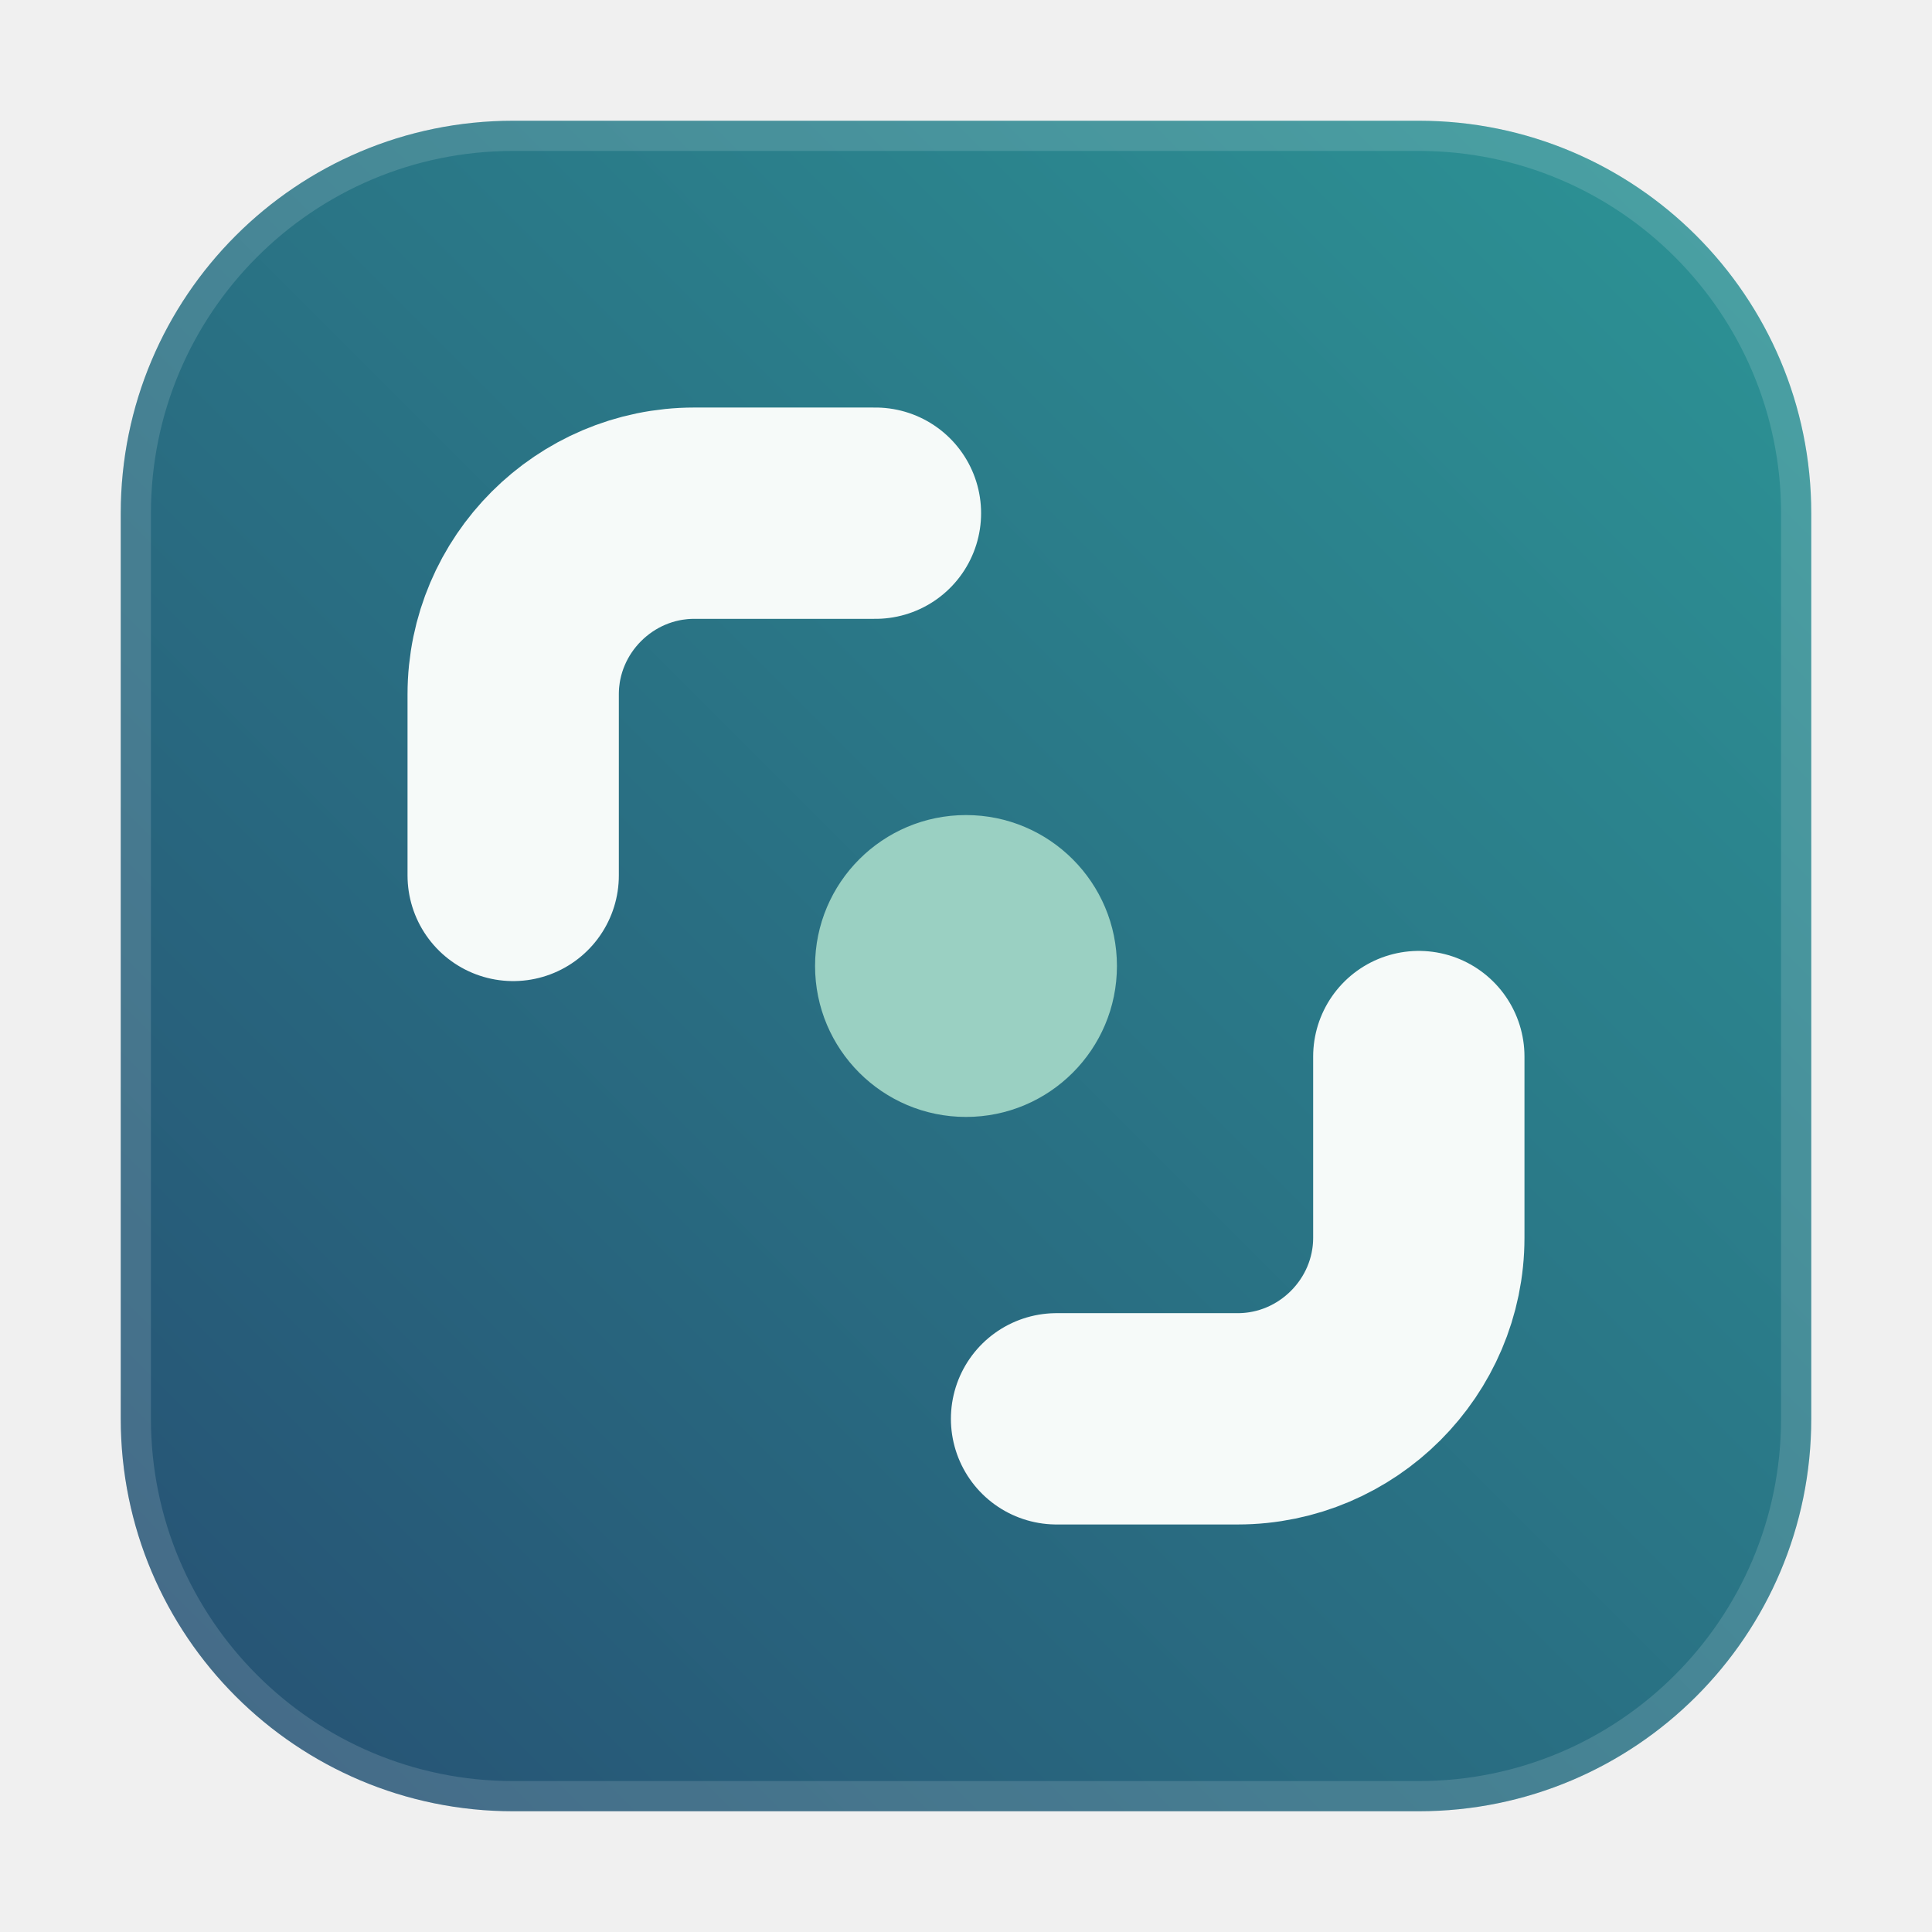
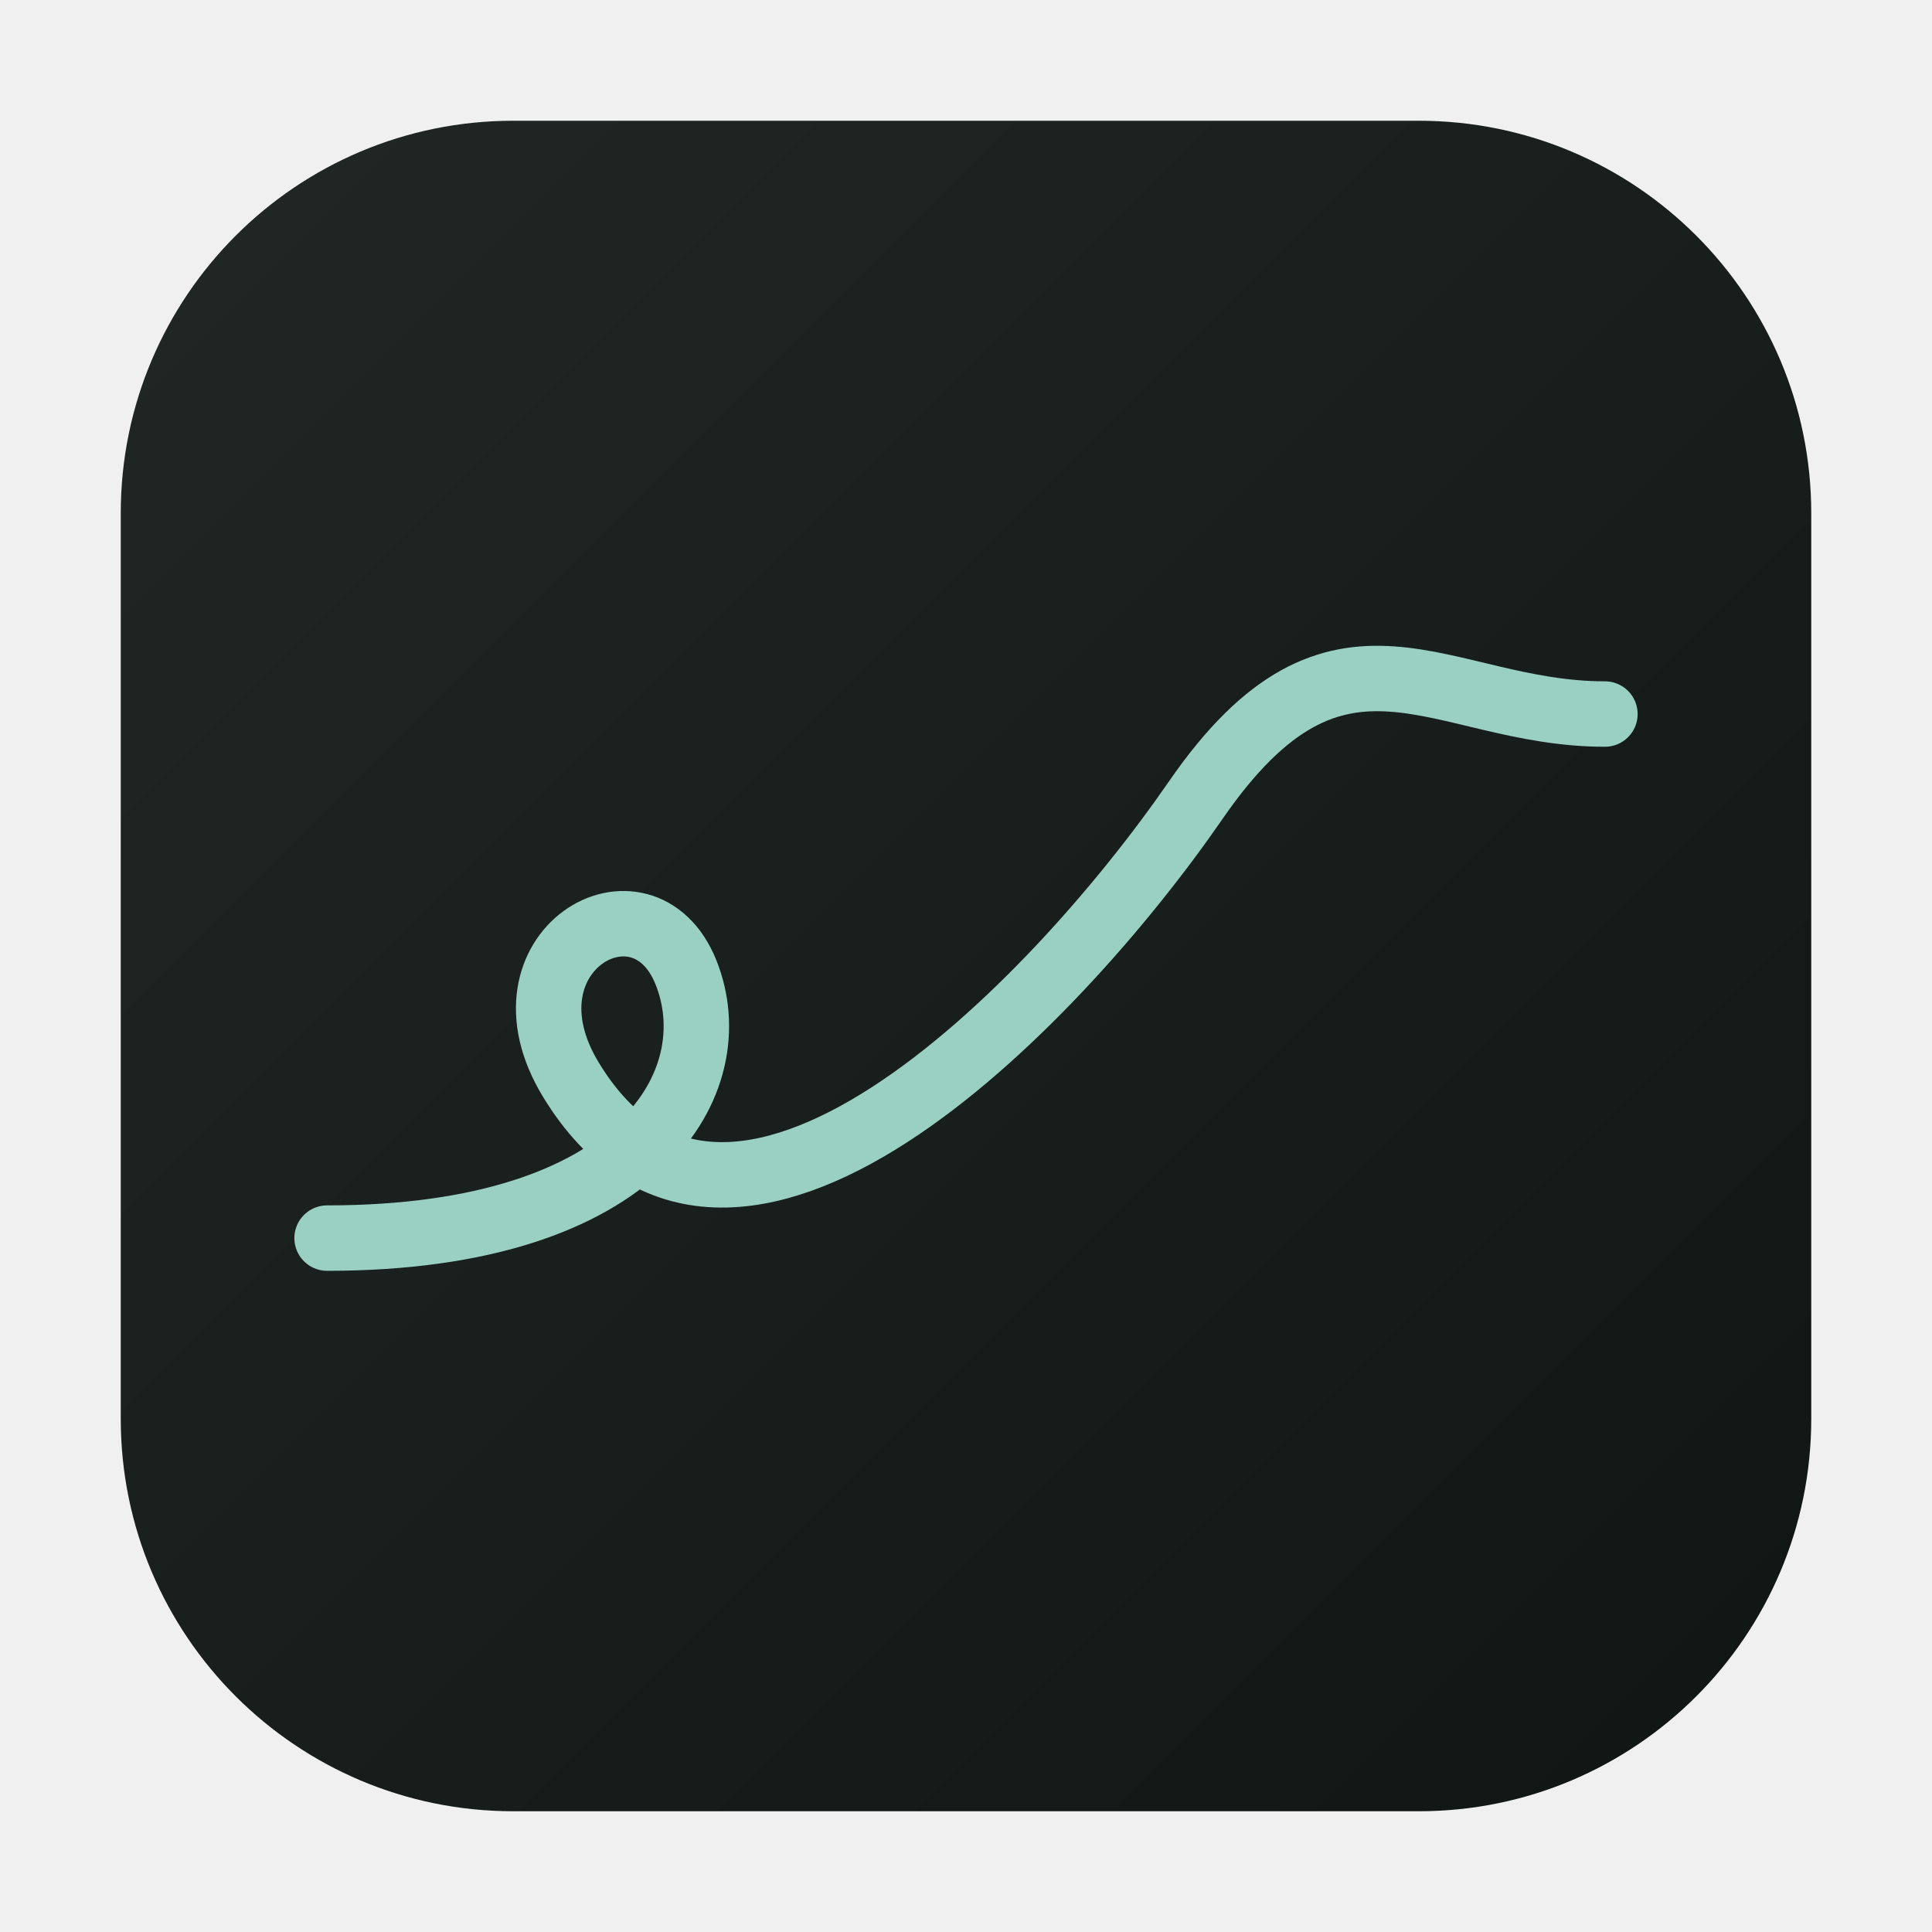
- <svg xmlns="http://www.w3.org/2000/svg" viewBox="0 0 64 64" fill="none">
+ <svg xmlns="http://www.w3.org/2000/svg" viewBox="0 0 64 64" fill="none" color="#0E100F">
  <defs>
-     <linearGradient id="teal" x1="4" y1="60" x2="60" y2="4" gradientUnits="userSpaceOnUse">
-       <stop stop-color="#265073" />
-       <stop offset="1" stop-color="#2D9596" />
+     <linearGradient id="surface" x1="0" y1="0" x2="1" y2="1">
+       <stop stop-color="#202725" />
+       <stop offset="1" stop-color="#101614" />
    </linearGradient>
  </defs>
-   <rect x="4" y="4" width="56" height="56" rx="13" fill="url(#teal)" />
-   <rect x="4.5" y="4.5" width="55" height="55" rx="12.5" stroke="#FFF" stroke-opacity=".14" />
-   <path d="M29 17H23C19.7 17 17 19.7 17 23V29M35 47H41C44.3 47 47 44.3 47 41V35" stroke="#F6FAF9" stroke-width="7" stroke-linecap="round" stroke-linejoin="round" />
-   <circle cx="32" cy="32" r="5" fill="#9AD0C2" />
+   <rect x="4" y="4" width="56" height="56" rx="13" fill="url(#surface)" />
+   <g transform="translate(8 8) scale(.75)">
+     <path d="M43 149.348C84.034 149.348 95.225 128.831 89.629 114.842C84.034 100.854 64.449 112.045 74.708 128.831C95.225 162.404 137.191 119.505 155.843 92.46C174.494 65.415 187.551 81.269 209 81.269" transform="translate(-10.84 -6.76) scale(.34)" stroke="#9AD0C2" stroke-width="8.5" stroke-linecap="round" stroke-linejoin="round" />
+   </g>
</svg>
